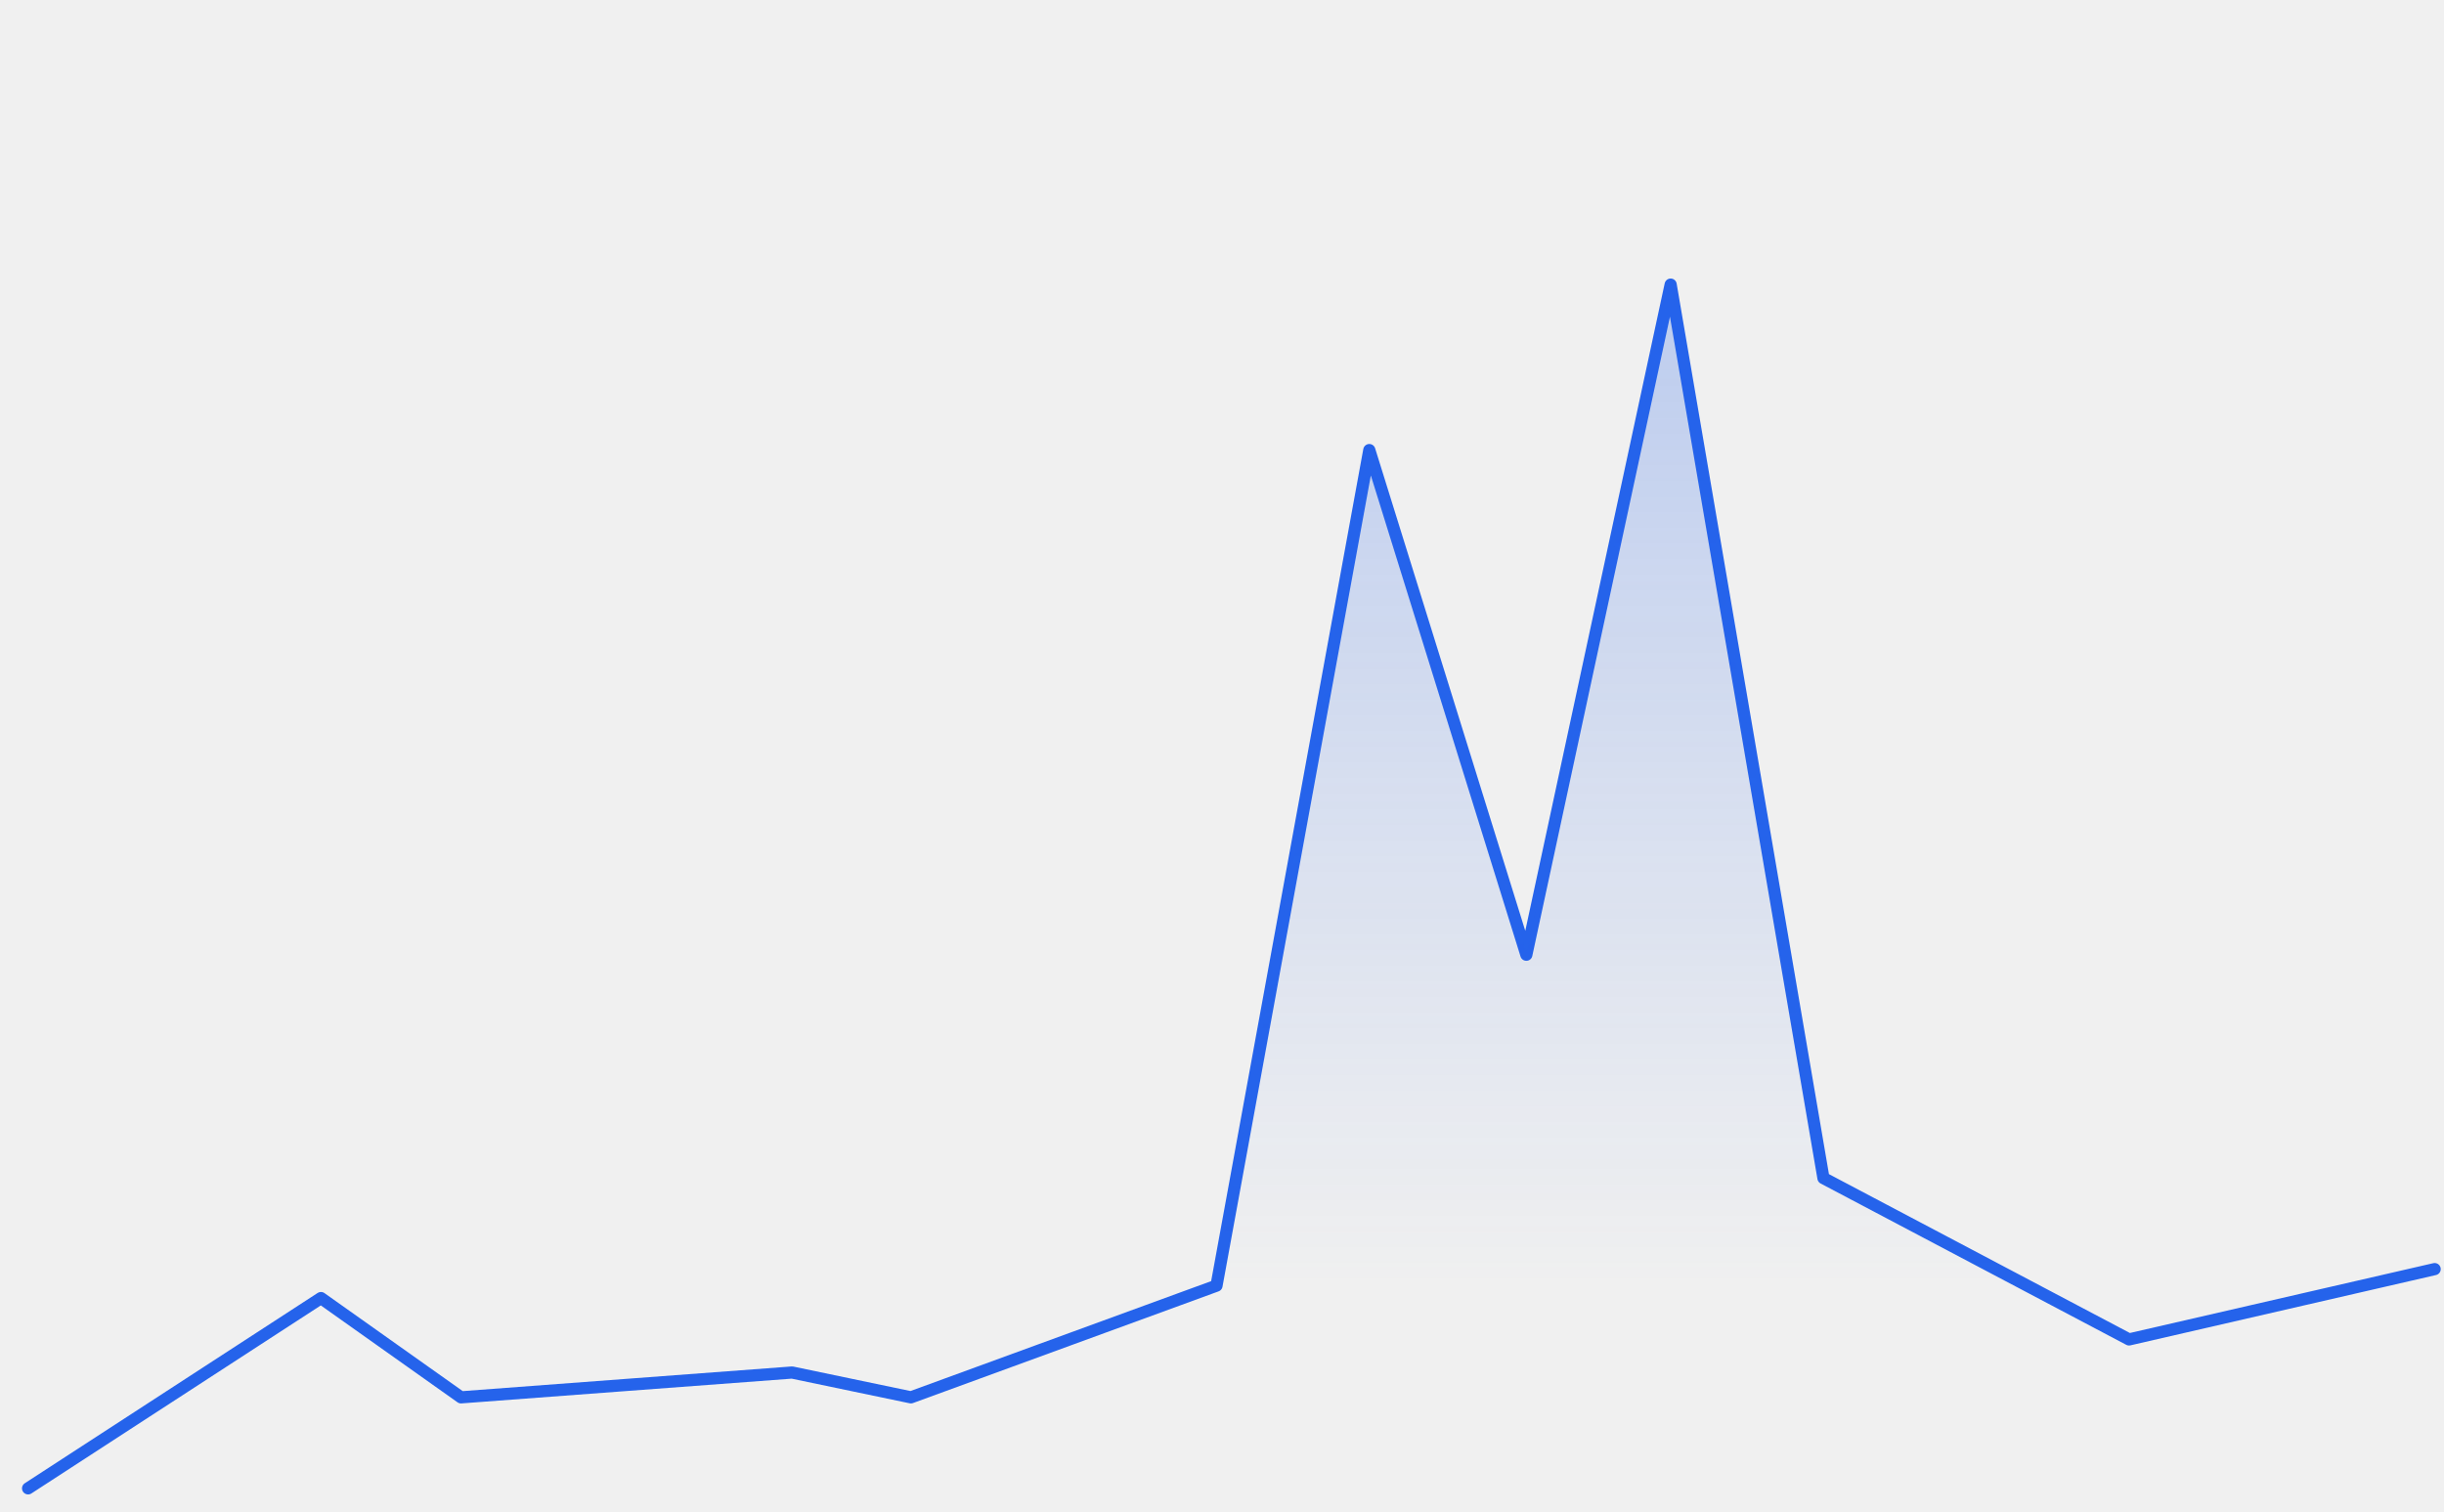
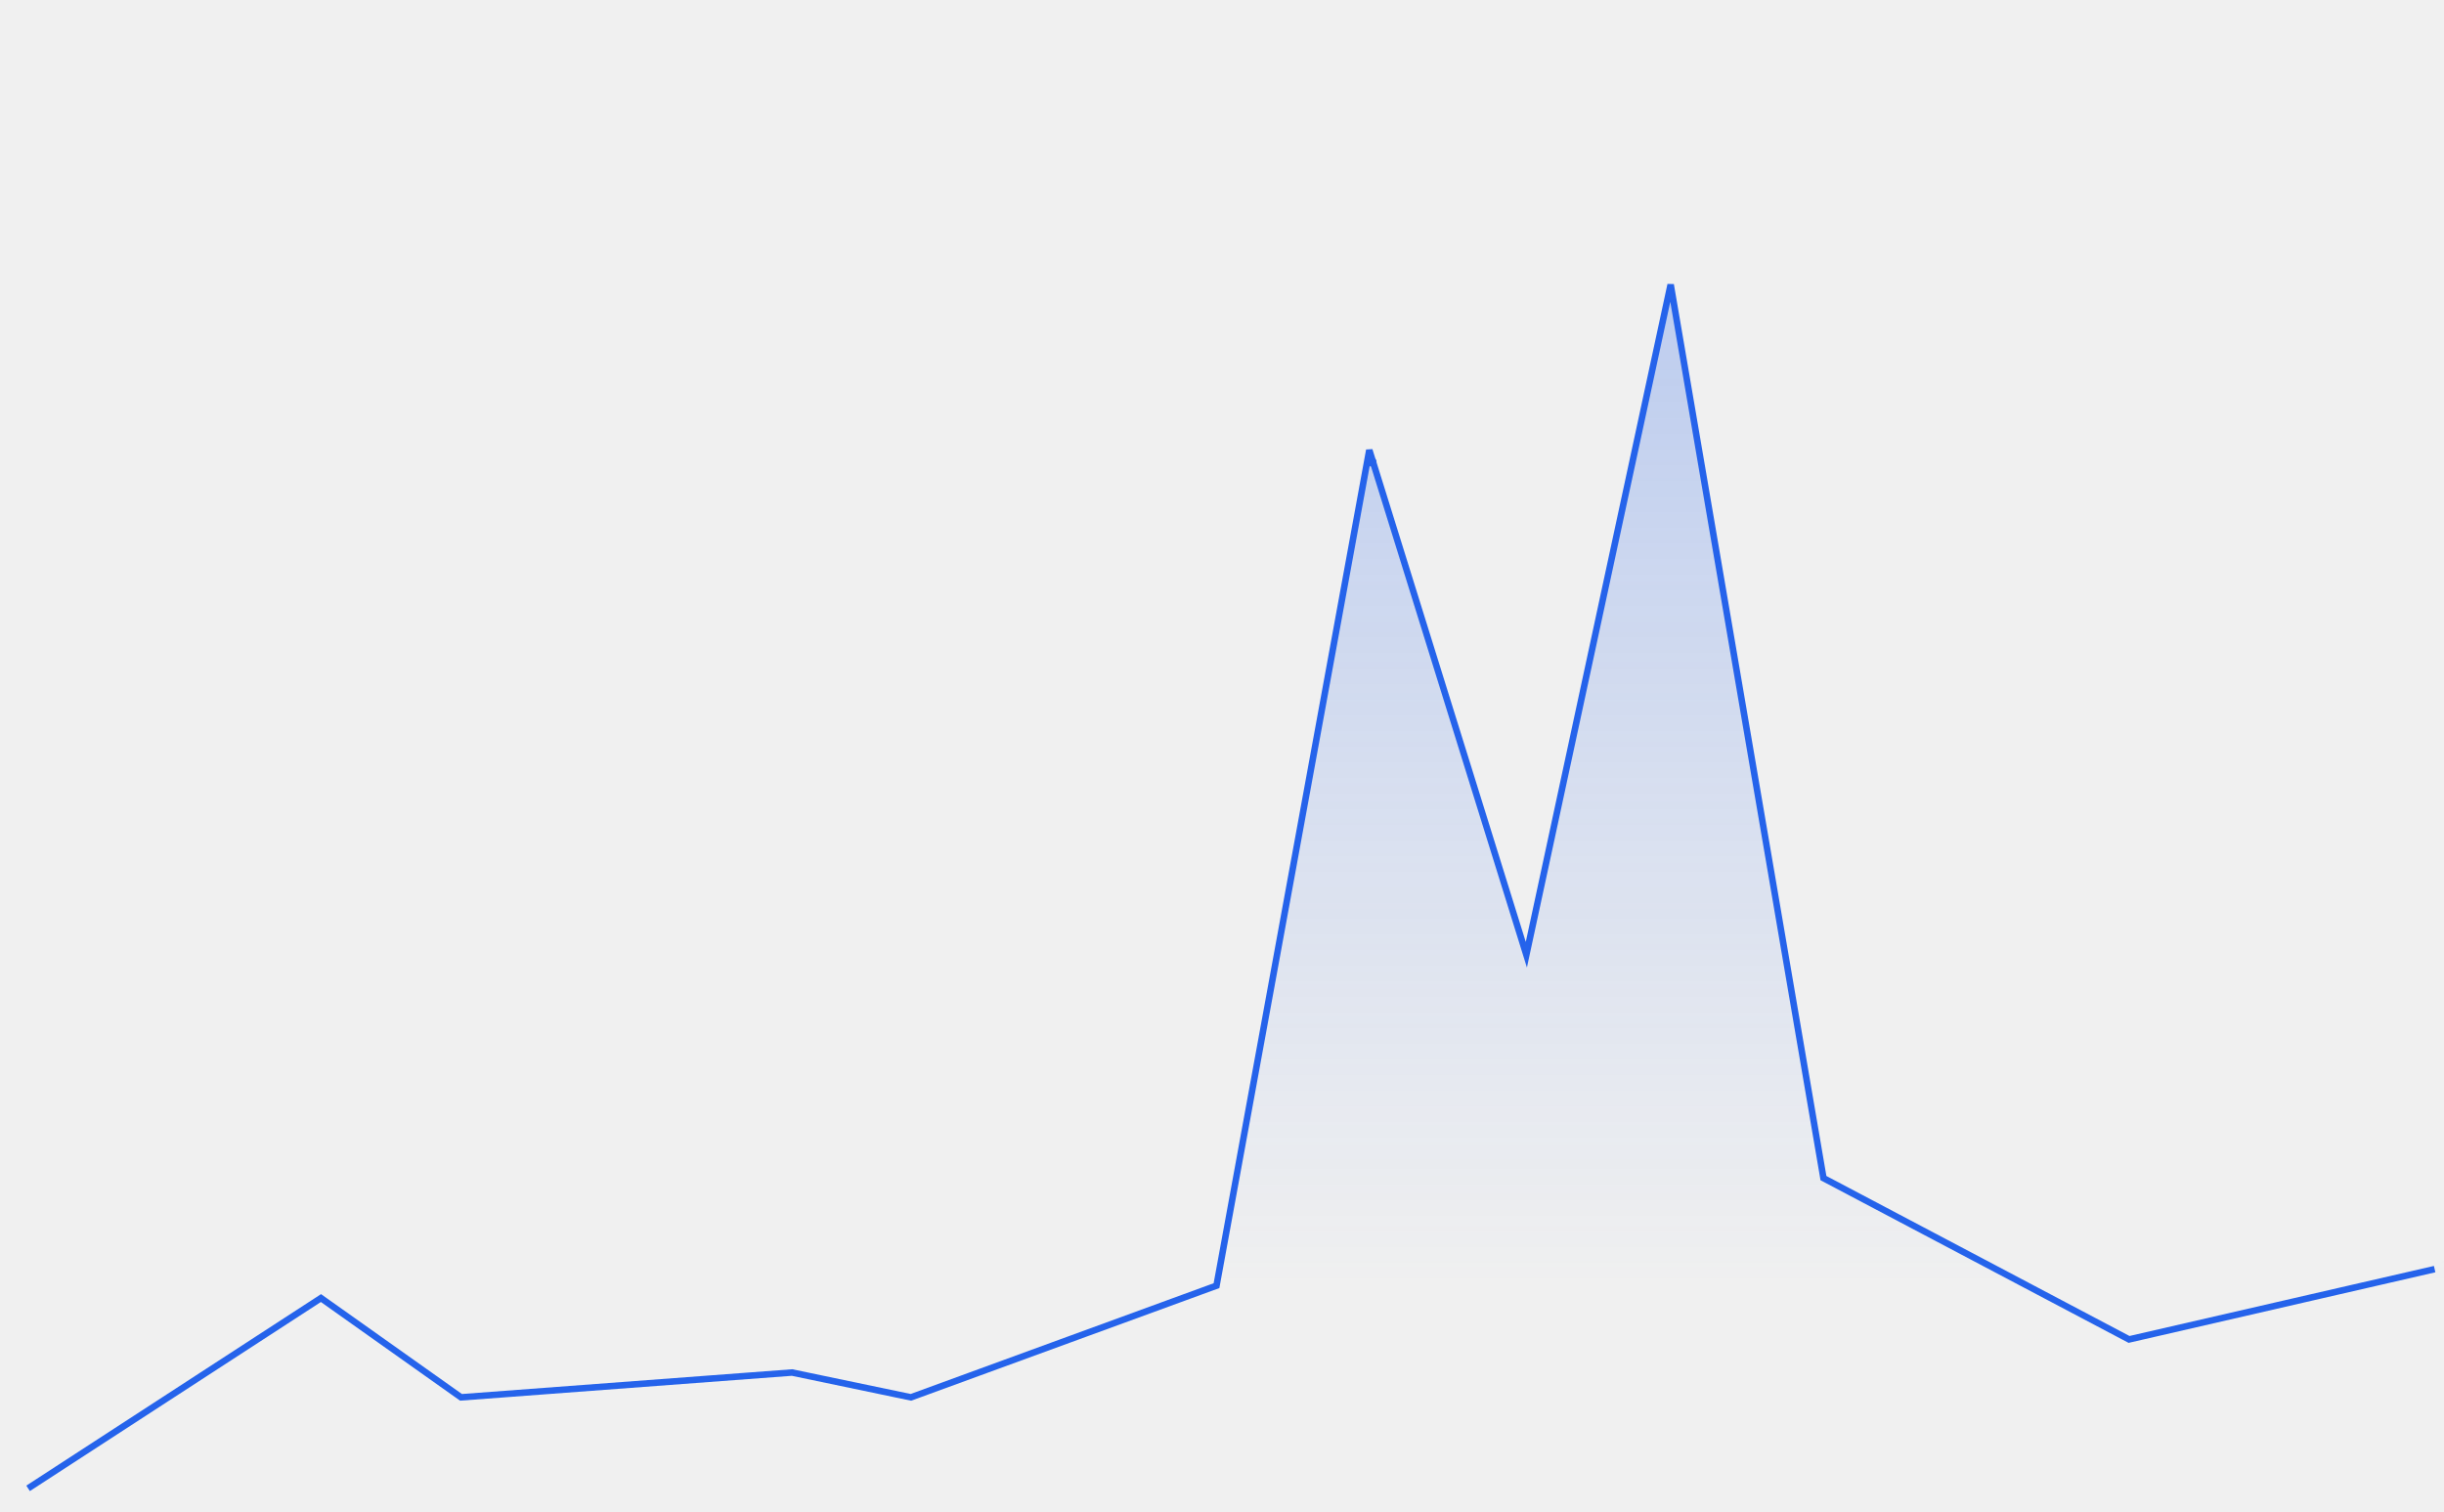
<svg xmlns="http://www.w3.org/2000/svg" width="375" height="232" viewBox="0 0 375 232" fill="none">
-   <g clip-path="url(#clip0_523_7249)">
-     <path d="M4.31 228.42L49.246 199.217L70.737 214.453L121.533 210.644L139.768 214.453L186.657 197.312L210.102 69.073L234.198 146.524L256.34 43.679L279.785 180.806L326.674 205.565L373.563 194.773" stroke="#2563EB" stroke-width="1.867" stroke-linecap="round" stroke-linejoin="round" />
+   <g clipPath="url(#clip0_523_7249)">
+     <path d="M4.31 228.42L49.246 199.217L70.737 214.453L121.533 210.644L139.768 214.453L186.657 197.312L210.102 69.073L234.198 146.524L256.34 43.679L279.785 180.806L326.674 205.565L373.563 194.773" stroke="#2563EB" strokeWidth="1.867" strokeLinecap="round" strokeLinejoin="round" />
    <path d="M-231.452 223.995L-254.31 245.507V255.63H420.977V218.934L395.507 177.176L373.955 194.259L326.933 205.014L279.911 180.34L256.4 43.679L234.195 146.174L210.031 68.987L186.52 196.79L139.498 213.872L121.212 210.076L70.272 213.872L48.72 198.688L3.657 227.791L-20.507 233.485L-42.712 223.995L-66.876 242.343L-93.652 236.016L-114.551 248.67L-138.715 239.18H-185.737L-231.452 223.995Z" fill="url(#paint0_linear_523_7249)" />
    <ellipse cx="0.718" cy="0.716" rx="0.718" ry="0.716" transform="matrix(-1 0 0 1 211.207 70.1729)" fill="#2563EB" />
  </g>
  <defs>
    <linearGradient id="paint0_linear_523_7249" x1="257.706" y1="197.422" x2="257.706" y2="44.312" gradientUnits="userSpaceOnUse">
      <stop stop-color="#2563EB" stop-opacity="0" />
      <stop offset="1" stop-color="#2563EB" stop-opacity="0.25" />
    </linearGradient>
    <clipPath id="clip0_523_7249">
      <path d="M0 8.621C0 3.86 3.86 0 8.621 0H366.379C371.14 0 375 3.86 375 8.621V223.379C375 228.14 371.14 232 366.379 232H8.621C3.86 232 0 228.14 0 223.379V8.621Z" fill="white" />
    </clipPath>
  </defs>
</svg>
